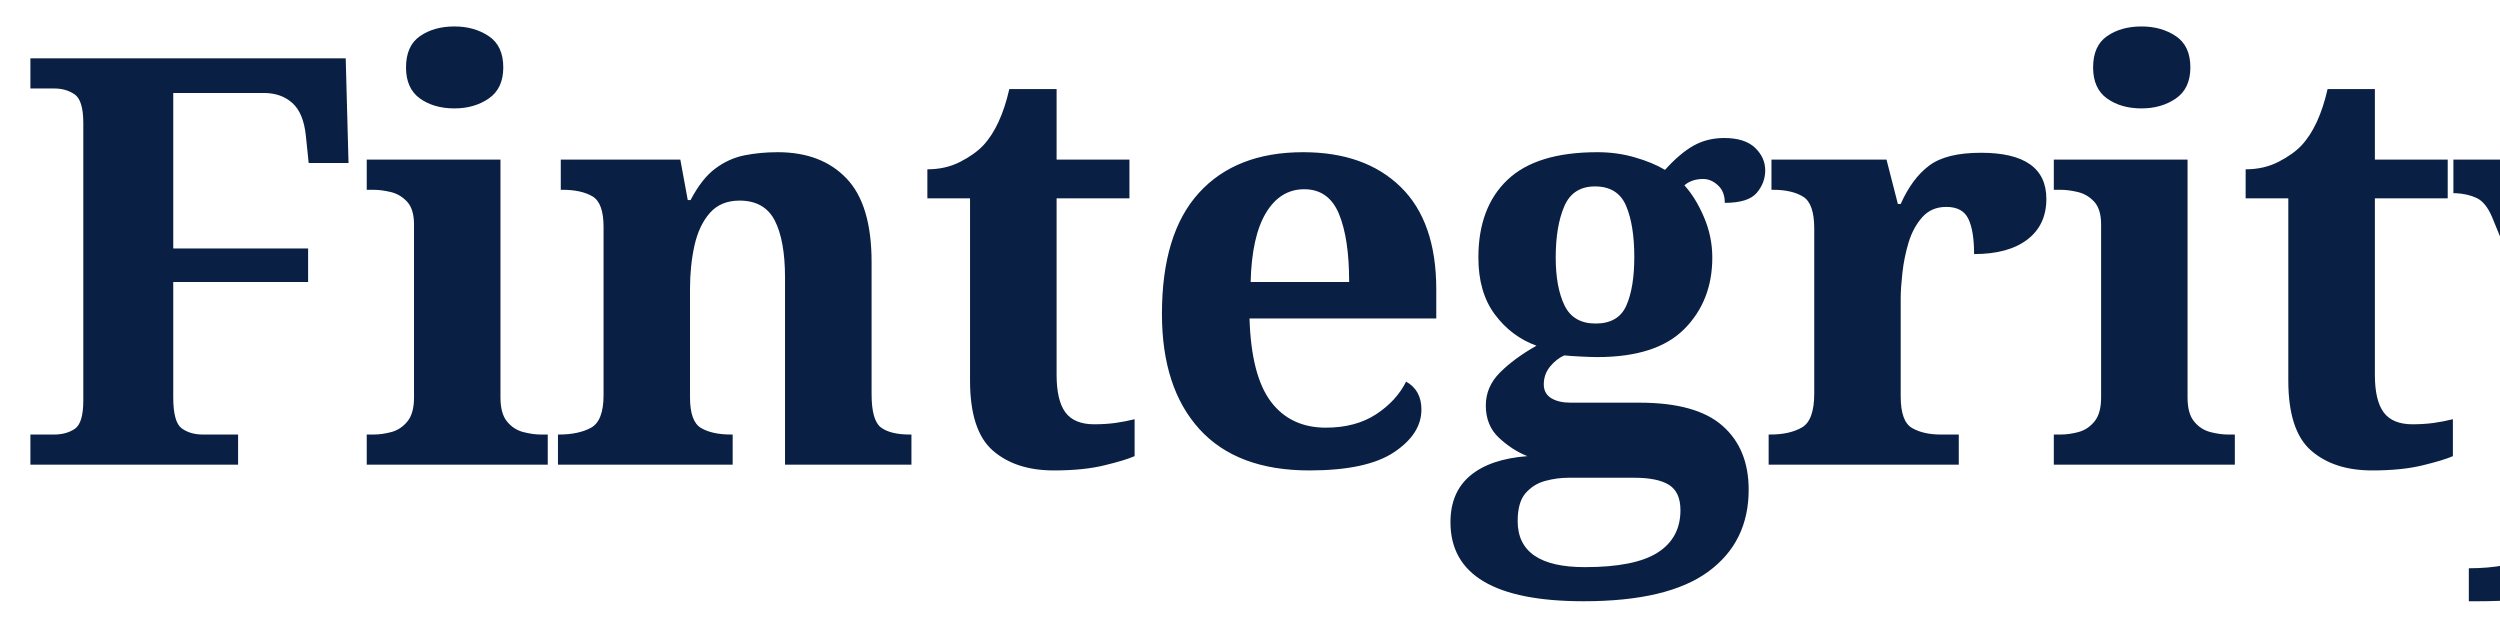
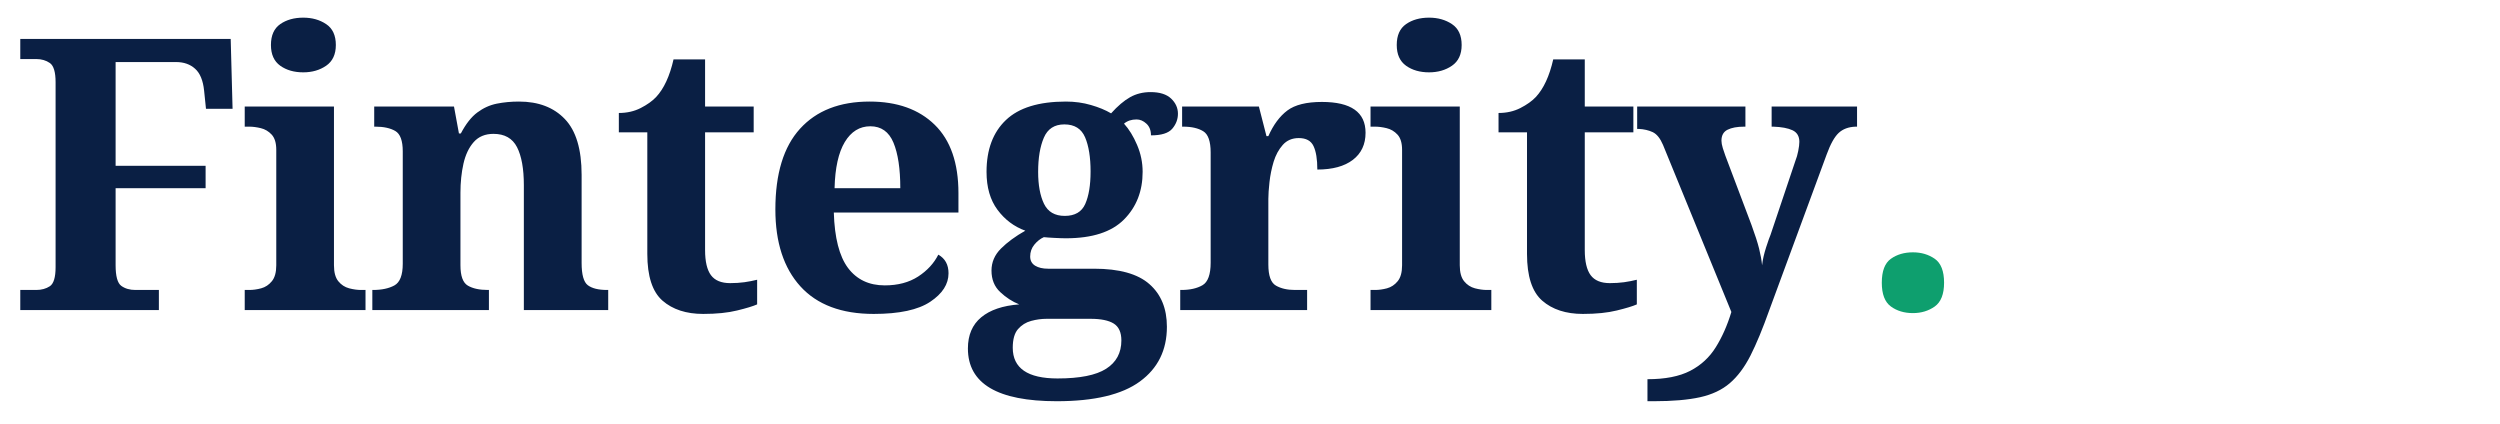
- <svg xmlns="http://www.w3.org/2000/svg" viewBox="0 0 347 88" width="347" height="88" role="img" aria-label="Fintegrity">
+ <svg xmlns="http://www.w3.org/2000/svg" viewBox="0 0 520 88" width="520" height="88" role="img" aria-label="Fintegrity">
  <defs />
  <text x="2" y="64.5" font-family="Fraunces, Georgia, serif" font-weight="600" font-size="79" letter-spacing="-1.5" fill="#0A1F44">Fintegrity<tspan fill="#0E9F6E">.</tspan>
  </text>
</svg>
